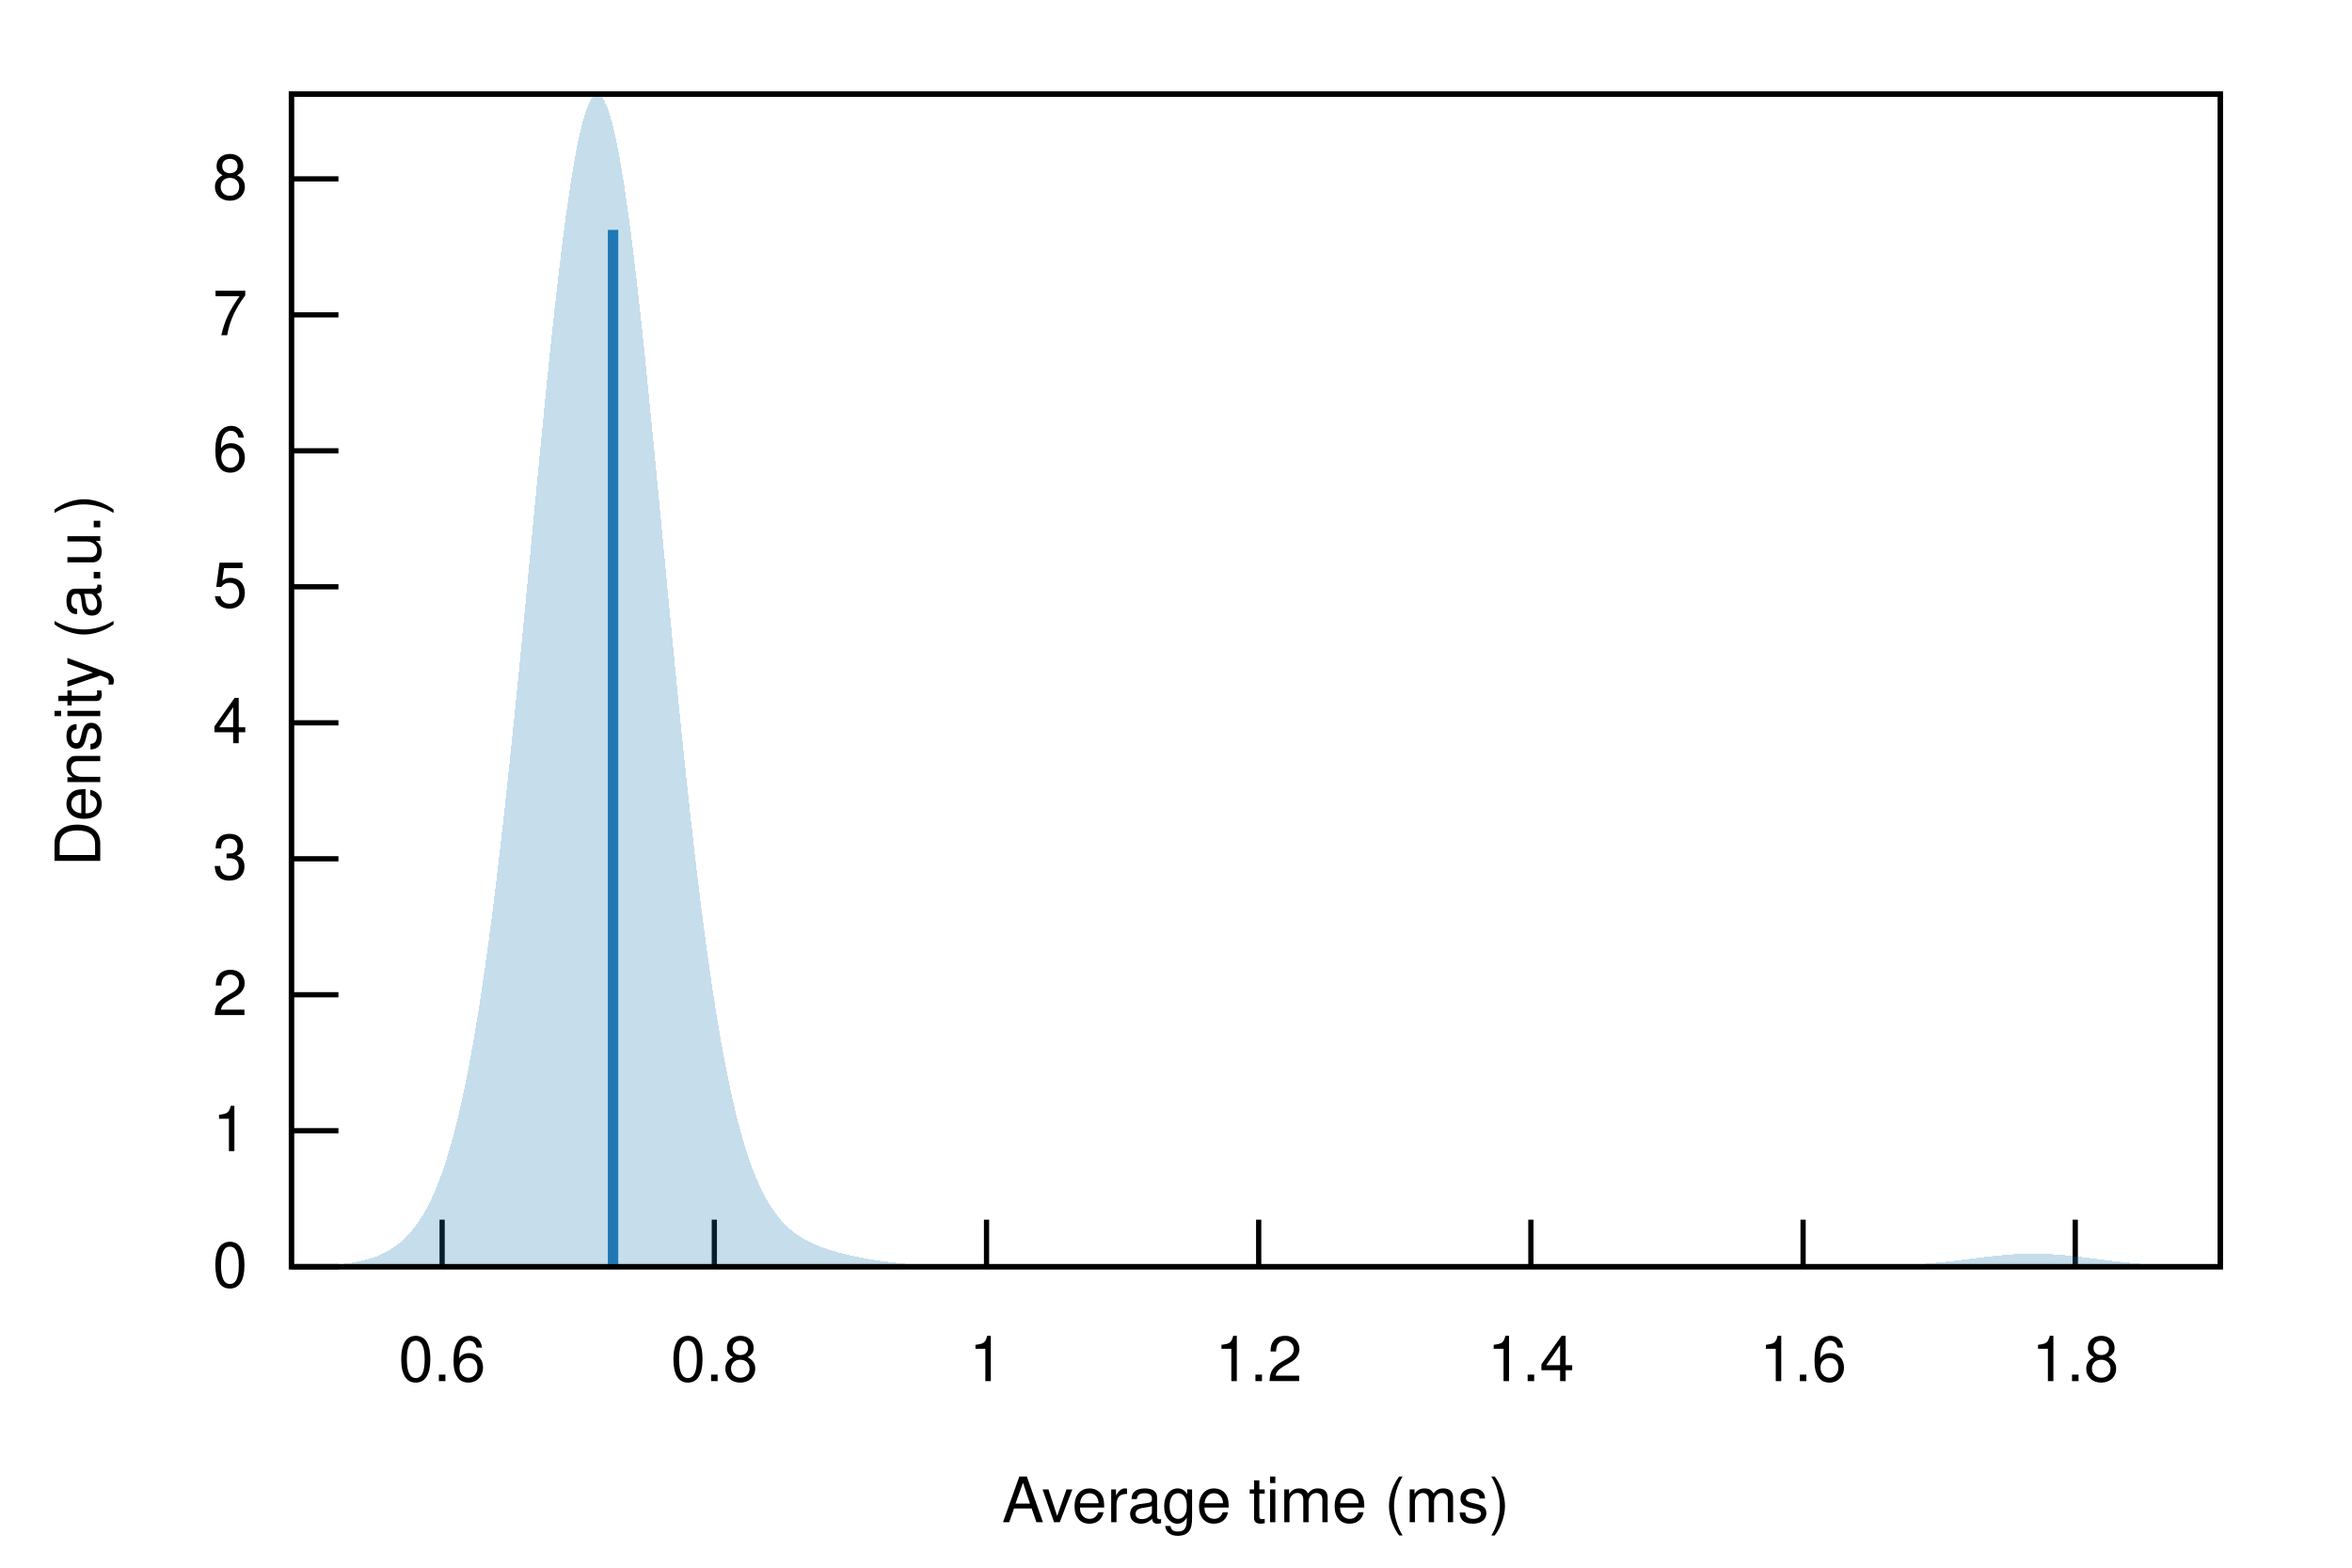
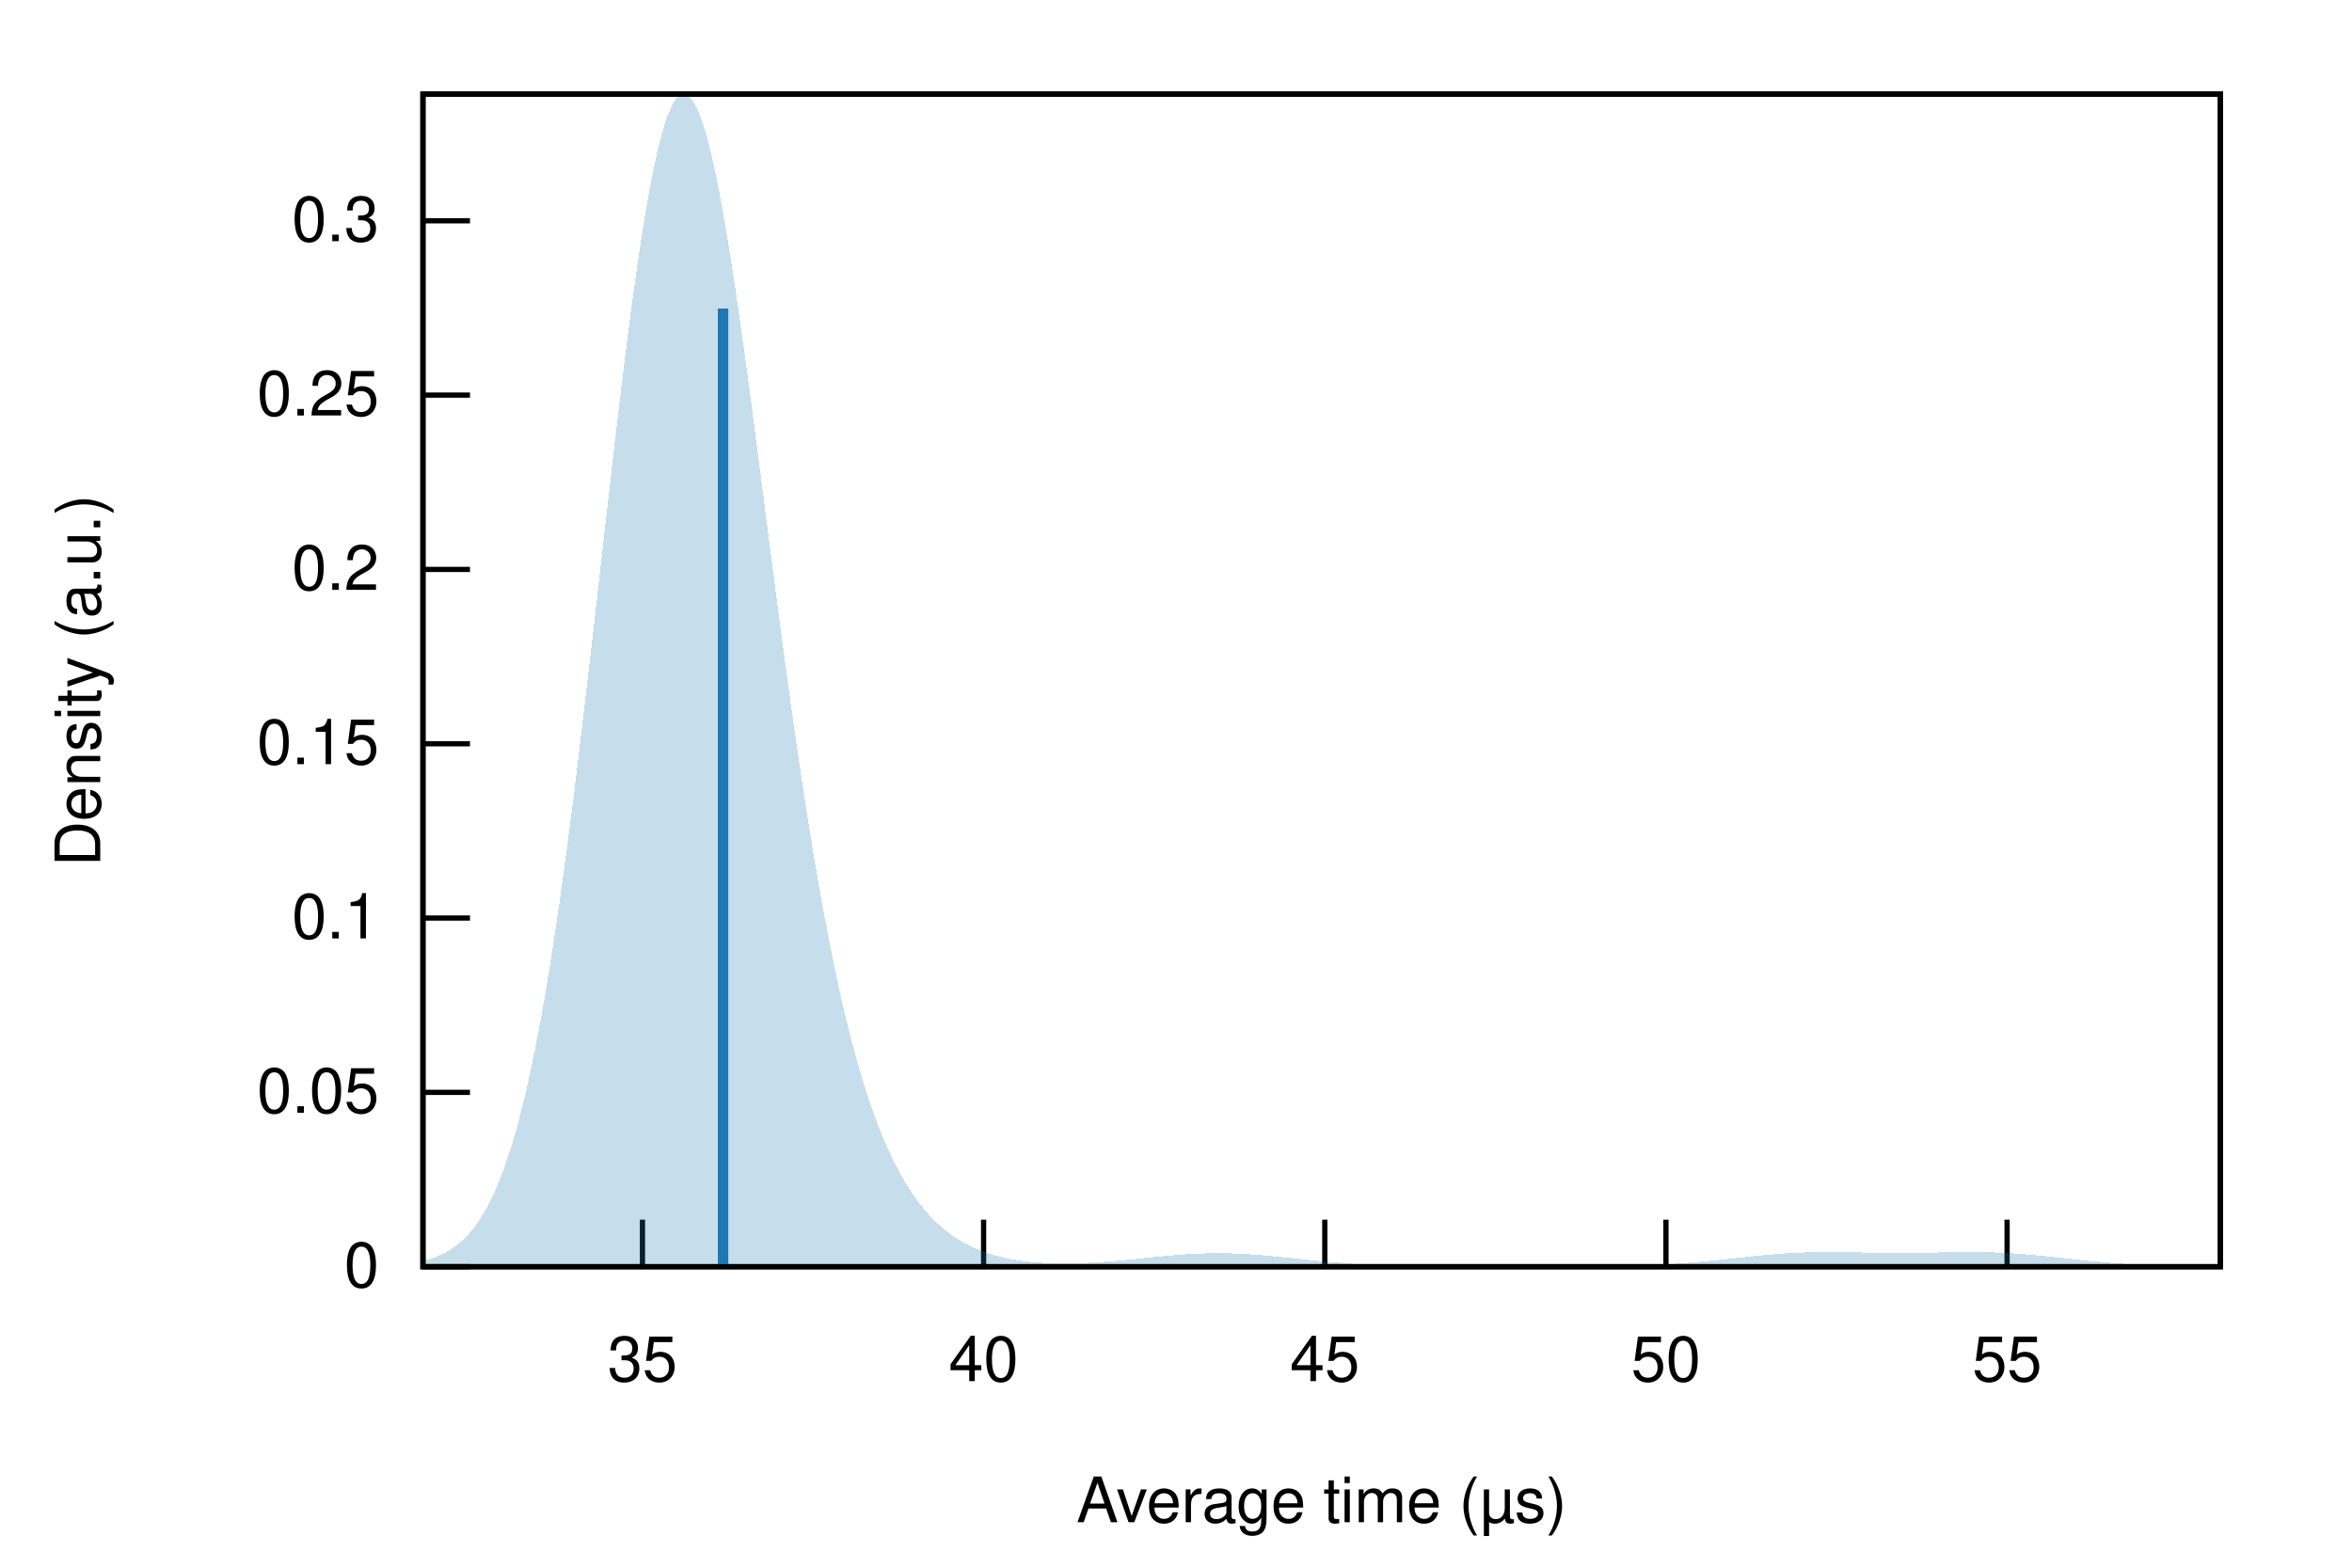
<svg xmlns="http://www.w3.org/2000/svg" xmlns:xlink="http://www.w3.org/1999/xlink" viewBox="0 0 450 300">
  <g id="gnuplot_canvas">
    <rect x="0" y="0" width="450" height="300" fill="none" />
    <defs>
      <circle id="gpDot" r="0.5" stroke-width="0.5" stroke="currentColor" />
      <path id="gpPt0" stroke-width="0.222" stroke="currentColor" d="M-1,0 h2 M0,-1 v2" />
      <path id="gpPt1" stroke-width="0.222" stroke="currentColor" d="M-1,-1 L1,1 M1,-1 L-1,1" />
      <path id="gpPt2" stroke-width="0.222" stroke="currentColor" d="M-1,0 L1,0 M0,-1 L0,1 M-1,-1 L1,1 M-1,1 L1,-1" />
      <rect id="gpPt3" stroke-width="0.222" stroke="currentColor" x="-1" y="-1" width="2" height="2" />
      <rect id="gpPt4" stroke-width="0.222" stroke="currentColor" fill="currentColor" x="-1" y="-1" width="2" height="2" />
      <circle id="gpPt5" stroke-width="0.222" stroke="currentColor" cx="0" cy="0" r="1" />
      <use xlink:href="#gpPt5" id="gpPt6" fill="currentColor" stroke="none" />
      <path id="gpPt7" stroke-width="0.222" stroke="currentColor" d="M0,-1.33 L-1.33,0.67 L1.33,0.67 z" />
      <use xlink:href="#gpPt7" id="gpPt8" fill="currentColor" stroke="none" />
      <use xlink:href="#gpPt7" id="gpPt9" stroke="currentColor" transform="rotate(180)" />
      <use xlink:href="#gpPt9" id="gpPt10" fill="currentColor" stroke="none" />
      <use xlink:href="#gpPt3" id="gpPt11" stroke="currentColor" transform="rotate(45)" />
      <use xlink:href="#gpPt11" id="gpPt12" fill="currentColor" stroke="none" />
      <path id="gpPt13" stroke-width="0.222" stroke="currentColor" d="M0,1.330 L1.265,0.411 L0.782,-1.067 L-0.782,-1.076 L-1.265,0.411 z" />
      <use xlink:href="#gpPt13" id="gpPt14" fill="currentColor" stroke="none" />
      <filter id="textbox" filterUnits="objectBoundingBox" x="0" y="0" height="1" width="1">
        <feFlood flood-color="white" flood-opacity="1" result="bgnd" />
        <feComposite in="SourceGraphic" in2="bgnd" operator="atop" />
      </filter>
      <filter id="greybox" filterUnits="objectBoundingBox" x="0" y="0" height="1" width="1">
        <feFlood flood-color="lightgrey" flood-opacity="1" result="grey" />
        <feComposite in="SourceGraphic" in2="grey" operator="atop" />
      </filter>
    </defs>
    <g fill="none" color="white" stroke="currentColor" stroke-width="1.00" stroke-linecap="butt" stroke-linejoin="miter">
</g>
    <g fill="none" color="black" stroke="currentColor" stroke-width="1.00" stroke-linecap="butt" stroke-linejoin="miter">
-       <path stroke="black" d="M55.75,242.40 L64.75,242.40  " />
-       <g transform="translate(47.36,246.30)" stroke="none" fill="black" font-family="Helvetica" font-size="12.00" text-anchor="end">
+       <path stroke="black" d="M80.92,242.40 L89.92,242.40  " />
+       <g transform="translate(72.53,246.30)" stroke="none" fill="black" font-family="Helvetica" font-size="12.00" text-anchor="end">
        <text>
          <tspan font-family="Helvetica"> 0</tspan>
        </text>
      </g>
    </g>
    <g fill="none" color="black" stroke="currentColor" stroke-width="1.00" stroke-linecap="butt" stroke-linejoin="miter">
-       <path stroke="black" d="M55.75,216.38 L64.75,216.38  " />
-       <g transform="translate(47.36,220.28)" stroke="none" fill="black" font-family="Helvetica" font-size="12.00" text-anchor="end">
+       <path stroke="black" d="M80.92,209.04 L89.92,209.04  " />
+       <g transform="translate(72.53,212.94)" stroke="none" fill="black" font-family="Helvetica" font-size="12.00" text-anchor="end">
        <text>
-           <tspan font-family="Helvetica"> 1</tspan>
+           <tspan font-family="Helvetica"> 0.05</tspan>
        </text>
      </g>
    </g>
    <g fill="none" color="black" stroke="currentColor" stroke-width="1.00" stroke-linecap="butt" stroke-linejoin="miter">
-       <path stroke="black" d="M55.75,190.36 L64.75,190.36  " />
-       <g transform="translate(47.36,194.26)" stroke="none" fill="black" font-family="Helvetica" font-size="12.00" text-anchor="end">
+       <path stroke="black" d="M80.92,175.68 L89.92,175.68  " />
+       <g transform="translate(72.53,179.58)" stroke="none" fill="black" font-family="Helvetica" font-size="12.00" text-anchor="end">
        <text>
-           <tspan font-family="Helvetica"> 2</tspan>
+           <tspan font-family="Helvetica"> 0.1</tspan>
        </text>
      </g>
    </g>
    <g fill="none" color="black" stroke="currentColor" stroke-width="1.00" stroke-linecap="butt" stroke-linejoin="miter">
-       <path stroke="black" d="M55.75,164.34 L64.75,164.34  " />
-       <g transform="translate(47.36,168.24)" stroke="none" fill="black" font-family="Helvetica" font-size="12.00" text-anchor="end">
+       <path stroke="black" d="M80.92,142.33 L89.92,142.33  " />
+       <g transform="translate(72.53,146.23)" stroke="none" fill="black" font-family="Helvetica" font-size="12.00" text-anchor="end">
        <text>
-           <tspan font-family="Helvetica"> 3</tspan>
+           <tspan font-family="Helvetica"> 0.15</tspan>
        </text>
      </g>
    </g>
    <g fill="none" color="black" stroke="currentColor" stroke-width="1.00" stroke-linecap="butt" stroke-linejoin="miter">
-       <path stroke="black" d="M55.75,138.32 L64.75,138.32  " />
-       <g transform="translate(47.36,142.22)" stroke="none" fill="black" font-family="Helvetica" font-size="12.00" text-anchor="end">
+       <path stroke="black" d="M80.92,108.97 L89.92,108.97  " />
+       <g transform="translate(72.53,112.87)" stroke="none" fill="black" font-family="Helvetica" font-size="12.00" text-anchor="end">
        <text>
-           <tspan font-family="Helvetica"> 4</tspan>
+           <tspan font-family="Helvetica"> 0.2</tspan>
        </text>
      </g>
    </g>
    <g fill="none" color="black" stroke="currentColor" stroke-width="1.00" stroke-linecap="butt" stroke-linejoin="miter">
-       <path stroke="black" d="M55.75,112.29 L64.75,112.29  " />
-       <g transform="translate(47.36,116.19)" stroke="none" fill="black" font-family="Helvetica" font-size="12.00" text-anchor="end">
+       <path stroke="black" d="M80.92,75.61 L89.92,75.61  " />
+       <g transform="translate(72.53,79.51)" stroke="none" fill="black" font-family="Helvetica" font-size="12.00" text-anchor="end">
        <text>
-           <tspan font-family="Helvetica"> 5</tspan>
+           <tspan font-family="Helvetica"> 0.25</tspan>
        </text>
      </g>
    </g>
    <g fill="none" color="black" stroke="currentColor" stroke-width="1.00" stroke-linecap="butt" stroke-linejoin="miter">
-       <path stroke="black" d="M55.75,86.27 L64.75,86.27  " />
-       <g transform="translate(47.36,90.17)" stroke="none" fill="black" font-family="Helvetica" font-size="12.00" text-anchor="end">
+       <path stroke="black" d="M80.92,42.25 L89.92,42.25  " />
+       <g transform="translate(72.53,46.15)" stroke="none" fill="black" font-family="Helvetica" font-size="12.00" text-anchor="end">
        <text>
-           <tspan font-family="Helvetica"> 6</tspan>
+           <tspan font-family="Helvetica"> 0.3</tspan>
        </text>
      </g>
    </g>
    <g fill="none" color="black" stroke="currentColor" stroke-width="1.00" stroke-linecap="butt" stroke-linejoin="miter">
-       <path stroke="black" d="M55.75,60.25 L64.75,60.25  " />
-       <g transform="translate(47.36,64.15)" stroke="none" fill="black" font-family="Helvetica" font-size="12.00" text-anchor="end">
+       <path stroke="black" d="M122.92,242.40 L122.92,233.40  " />
+       <g transform="translate(122.92,264.30)" stroke="none" fill="black" font-family="Helvetica" font-size="12.00" text-anchor="middle">
        <text>
-           <tspan font-family="Helvetica"> 7</tspan>
+           <tspan font-family="Helvetica"> 35</tspan>
        </text>
      </g>
    </g>
    <g fill="none" color="black" stroke="currentColor" stroke-width="1.00" stroke-linecap="butt" stroke-linejoin="miter">
-       <path stroke="black" d="M55.75,34.23 L64.75,34.23  " />
-       <g transform="translate(47.36,38.13)" stroke="none" fill="black" font-family="Helvetica" font-size="12.00" text-anchor="end">
+       <path stroke="black" d="M188.19,242.40 L188.19,233.40  " />
+       <g transform="translate(188.19,264.30)" stroke="none" fill="black" font-family="Helvetica" font-size="12.00" text-anchor="middle">
        <text>
-           <tspan font-family="Helvetica"> 8</tspan>
+           <tspan font-family="Helvetica"> 40</tspan>
        </text>
      </g>
    </g>
    <g fill="none" color="black" stroke="currentColor" stroke-width="1.00" stroke-linecap="butt" stroke-linejoin="miter">
-       <path stroke="black" d="M84.59,242.40 L84.59,233.40  " />
-       <g transform="translate(84.59,264.30)" stroke="none" fill="black" font-family="Helvetica" font-size="12.00" text-anchor="middle">
+       <path stroke="black" d="M253.47,242.40 L253.47,233.40  " />
+       <g transform="translate(253.47,264.30)" stroke="none" fill="black" font-family="Helvetica" font-size="12.00" text-anchor="middle">
        <text>
-           <tspan font-family="Helvetica"> 0.6</tspan>
+           <tspan font-family="Helvetica"> 45</tspan>
        </text>
      </g>
    </g>
    <g fill="none" color="black" stroke="currentColor" stroke-width="1.00" stroke-linecap="butt" stroke-linejoin="miter">
-       <path stroke="black" d="M136.67,242.40 L136.67,233.40  " />
-       <g transform="translate(136.67,264.30)" stroke="none" fill="black" font-family="Helvetica" font-size="12.00" text-anchor="middle">
+       <path stroke="black" d="M318.74,242.40 L318.74,233.40  " />
+       <g transform="translate(318.74,264.30)" stroke="none" fill="black" font-family="Helvetica" font-size="12.00" text-anchor="middle">
        <text>
-           <tspan font-family="Helvetica"> 0.8</tspan>
+           <tspan font-family="Helvetica"> 50</tspan>
        </text>
      </g>
    </g>
    <g fill="none" color="black" stroke="currentColor" stroke-width="1.00" stroke-linecap="butt" stroke-linejoin="miter">
-       <path stroke="black" d="M188.75,242.40 L188.75,233.40  " />
-       <g transform="translate(188.75,264.30)" stroke="none" fill="black" font-family="Helvetica" font-size="12.00" text-anchor="middle">
+       <path stroke="black" d="M384.01,242.40 L384.01,233.40  " />
+       <g transform="translate(384.01,264.30)" stroke="none" fill="black" font-family="Helvetica" font-size="12.00" text-anchor="middle">
        <text>
-           <tspan font-family="Helvetica"> 1</tspan>
-         </text>
-       </g>
-     </g>
-     <g fill="none" color="black" stroke="currentColor" stroke-width="1.00" stroke-linecap="butt" stroke-linejoin="miter">
-       <path stroke="black" d="M240.82,242.40 L240.82,233.40  " />
-       <g transform="translate(240.82,264.30)" stroke="none" fill="black" font-family="Helvetica" font-size="12.00" text-anchor="middle">
-         <text>
-           <tspan font-family="Helvetica"> 1.2</tspan>
-         </text>
-       </g>
-     </g>
-     <g fill="none" color="black" stroke="currentColor" stroke-width="1.00" stroke-linecap="butt" stroke-linejoin="miter">
-       <path stroke="black" d="M292.90,242.40 L292.90,233.40  " />
-       <g transform="translate(292.90,264.30)" stroke="none" fill="black" font-family="Helvetica" font-size="12.00" text-anchor="middle">
-         <text>
-           <tspan font-family="Helvetica"> 1.4</tspan>
-         </text>
-       </g>
-     </g>
-     <g fill="none" color="black" stroke="currentColor" stroke-width="1.00" stroke-linecap="butt" stroke-linejoin="miter">
-       <path stroke="black" d="M344.98,242.40 L344.98,233.40  " />
-       <g transform="translate(344.98,264.30)" stroke="none" fill="black" font-family="Helvetica" font-size="12.00" text-anchor="middle">
-         <text>
-           <tspan font-family="Helvetica"> 1.6</tspan>
-         </text>
-       </g>
-     </g>
-     <g fill="none" color="black" stroke="currentColor" stroke-width="1.00" stroke-linecap="butt" stroke-linejoin="miter">
-       <path stroke="black" d="M397.05,242.40 L397.05,233.40  " />
-       <g transform="translate(397.05,264.30)" stroke="none" fill="black" font-family="Helvetica" font-size="12.00" text-anchor="middle">
-         <text>
-           <tspan font-family="Helvetica"> 1.8</tspan>
+           <tspan font-family="Helvetica"> 55</tspan>
        </text>
      </g>
    </g>
    <g fill="none" color="black" stroke="currentColor" stroke-width="1.00" stroke-linecap="butt" stroke-linejoin="miter">
</g>
    <g fill="none" color="black" stroke="currentColor" stroke-width="1.00" stroke-linecap="butt" stroke-linejoin="miter">
-       <path stroke="black" d="M55.75,18.01 L55.75,242.40 L424.82,242.40 L424.82,18.01 L55.75,18.01 Z  " />
+       <path stroke="black" d="M80.92,18.01 L80.92,242.40 L424.82,242.40 L424.82,18.01 L80.92,18.01 Z  " />
    </g>
    <g fill="none" color="black" stroke="currentColor" stroke-width="1.00" stroke-linecap="butt" stroke-linejoin="miter">
</g>
    <g id="gnuplot_plot_1">
      <g fill="none" color="black" stroke="currentColor" stroke-width="1.00" stroke-linecap="butt" stroke-linejoin="miter">
        <g stroke="none" shape-rendering="crispEdges">
-           <polygon fill="rgb( 31, 120, 180)" fill-opacity="0.25" points="55.75,242.35 56.49,242.34 57.23,242.33 57.97,242.31 58.71,242.30 59.45,242.28 60.19,242.25 60.93,242.22 61.67,242.19 62.41,242.15 63.15,242.10 63.89,242.04 64.63,241.98 65.37,241.90 66.10,241.81 66.84,241.71 67.58,241.60 68.32,241.46 69.06,241.31 69.80,241.13 70.54,240.92 71.28,240.69 72.02,240.42 72.76,240.12 73.50,239.77 74.24,239.38 74.98,238.93 75.72,238.42 76.46,237.85 77.20,237.20 77.94,236.47 78.68,235.64 79.42,234.71 80.16,233.67 80.90,232.50 81.64,231.20 82.38,229.74 83.12,228.12 83.86,226.32 84.60,224.33 85.33,222.12 86.07,219.70 86.81,217.04 87.55,214.12 88.29,210.93 89.03,207.47 89.77,203.71 90.51,199.65 91.25,195.28 91.99,190.59 92.73,185.58 93.47,180.25 94.21,174.60 94.95,168.64 95.69,162.38 96.43,155.83 97.17,149.02 97.91,141.97 98.65,134.70 99.39,127.25 100.13,119.66 100.87,111.98 101.61,104.24 102.35,96.50 103.09,88.82 103.83,81.24 104.56,73.83 105.30,66.65 106.04,59.75 106.78,53.21 107.52,47.06 108.26,41.38 109.00,36.22 109.74,31.62 110.48,27.63 111.22,24.29 111.96,21.63 112.70,19.69 113.44,18.48 114.18,18.01 114.92,18.29 115.66,19.32 116.40,21.08 117.14,23.57 117.88,26.74 118.62,30.58 119.36,35.04 120.10,40.08 120.84,45.65 121.58,51.70 122.32,58.17 123.06,65.01 123.79,72.15 124.53,79.54 125.27,87.11 126.01,94.80 126.75,102.56 127.49,110.33 128.23,118.06 128.97,125.70 129.71,133.21 130.45,140.54 131.19,147.66 131.93,154.54 132.67,161.16 133.41,167.48 134.15,173.50 134.89,179.20 135.63,184.57 136.37,189.61 137.11,194.32 137.85,198.71 138.59,202.77 139.33,206.51 140.07,209.95 140.81,213.10 141.55,215.97 142.29,218.58 143.03,220.95 143.76,223.08 144.50,225.00 145.24,226.72 145.98,228.26 146.72,229.63 147.46,230.86 148.20,231.95 148.94,232.92 149.68,233.78 150.42,234.54 151.16,235.22 151.90,235.82 152.64,236.36 153.38,236.84 154.12,237.27 154.86,237.66 155.60,238.01 156.34,238.33 157.08,238.62 157.82,238.89 158.56,239.13 159.30,239.36 160.04,239.57 160.78,239.77 161.52,239.96 162.26,240.14 162.99,240.30 163.73,240.46 164.47,240.61 165.21,240.75 165.95,240.88 166.69,241.01 167.43,241.13 168.17,241.24 168.91,241.34 169.65,241.44 170.39,241.53 171.13,241.62 171.87,241.70 172.61,241.77 173.35,241.84 174.09,241.90 174.83,241.96 175.57,242.01 176.31,242.05 177.05,242.10 177.79,242.13 178.53,242.17 179.27,242.20 180.01,242.23 180.75,242.25 181.49,242.27 182.22,242.29 182.96,242.31 183.70,242.32 184.44,242.33 185.18,242.34 185.92,242.35 186.66,242.36 187.40,242.37 188.14,242.37 188.88,242.38 189.62,242.38 190.36,242.38 191.10,242.39 191.84,242.39 192.58,242.39 193.32,242.39 194.06,242.39 194.80,242.40 195.54,242.40 196.28,242.40 197.02,242.40 197.76,242.40 198.50,242.40 199.24,242.40 199.98,242.40 200.72,242.40 201.45,242.40 202.19,242.40 202.93,242.40 203.67,242.40 204.41,242.40 205.15,242.40 205.89,242.40 206.63,242.40 207.37,242.40 208.11,242.40 208.85,242.40 209.59,242.40 210.33,242.40 211.07,242.40 211.81,242.40 212.55,242.40 213.29,242.40 214.03,242.40 214.77,242.40 215.51,242.40 216.25,242.40 216.99,242.40 217.73,242.40 218.47,242.40 219.21,242.40 219.95,242.40 220.69,242.40 221.42,242.40 222.16,242.40 222.90,242.40 223.64,242.40 224.38,242.40 225.12,242.40 225.86,242.40 226.60,242.40 227.34,242.40 228.08,242.40 228.82,242.40 229.56,242.40 230.30,242.40 231.04,242.40 231.78,242.40 232.52,242.40 233.26,242.40 234.00,242.40 234.74,242.40 235.48,242.40 236.22,242.40 236.96,242.40 237.70,242.40 238.44,242.40 239.18,242.40 239.92,242.40 240.65,242.40 241.39,242.40 242.13,242.40 242.87,242.40 243.61,242.40 244.35,242.40 245.09,242.40 245.83,242.40 246.57,242.40 247.31,242.40 248.05,242.40 248.79,242.40 249.53,242.40 250.27,242.40 251.01,242.40 251.75,242.40 252.49,242.40 253.23,242.40 253.97,242.40 254.71,242.40 255.45,242.40 256.19,242.40 256.93,242.40 257.67,242.40 258.41,242.40 259.15,242.40 259.88,242.40 260.62,242.40 261.36,242.40 262.10,242.40 262.84,242.40 263.58,242.40 264.32,242.40 265.06,242.40 265.80,242.40 266.54,242.40 267.28,242.40 268.02,242.40 268.76,242.40 269.50,242.40 270.24,242.40 270.98,242.40 271.72,242.40 272.46,242.40 273.20,242.40 273.94,242.40 274.68,242.40 275.42,242.40 276.16,242.40 276.90,242.40 277.64,242.40 278.38,242.40 279.12,242.40 279.85,242.40 280.59,242.40 281.33,242.40 282.07,242.40 282.81,242.40 283.55,242.40 284.29,242.40 285.03,242.40 285.77,242.40 286.51,242.40 287.25,242.40 287.99,242.40 288.73,242.40 289.47,242.40 290.21,242.40 290.95,242.40 291.69,242.40 292.43,242.40 293.17,242.40 293.91,242.40 294.65,242.40 295.39,242.40 296.13,242.40 296.87,242.40 297.61,242.40 298.35,242.40 299.08,242.40 299.82,242.40 300.56,242.40 301.30,242.40 302.04,242.40 302.78,242.40 303.52,242.40 304.26,242.40 305.00,242.40 305.74,242.40 306.48,242.40 307.22,242.40 307.96,242.40 308.70,242.40 309.44,242.40 310.18,242.40 310.92,242.40 311.66,242.40 312.40,242.40 313.14,242.40 313.88,242.40 314.62,242.40 315.36,242.40 316.10,242.40 316.84,242.40 317.58,242.40 318.31,242.40 319.05,242.40 319.79,242.40 320.53,242.40 321.27,242.40 322.01,242.40 322.75,242.40 323.49,242.40 324.23,242.40 324.97,242.40 325.71,242.40 326.45,242.40 327.19,242.40 327.93,242.40 328.67,242.40 329.41,242.40 330.15,242.40 330.89,242.40 331.63,242.40 332.37,242.40 333.11,242.40 333.85,242.40 334.59,242.40 335.33,242.40 336.07,242.40 336.81,242.40 337.54,242.40 338.28,242.40 339.02,242.40 339.76,242.40 340.50,242.40 341.24,242.40 341.98,242.40 342.72,242.40 343.46,242.40 344.20,242.40 344.94,242.40 345.68,242.40 346.42,242.40 347.16,242.39 347.90,242.39 348.64,242.39 349.38,242.39 350.12,242.39 350.86,242.39 351.60,242.38 352.34,242.38 353.08,242.37 353.82,242.37 354.56,242.36 355.30,242.35 356.04,242.35 356.78,242.34 357.51,242.32 358.25,242.31 358.99,242.30 359.73,242.28 360.47,242.26 361.21,242.24 361.95,242.21 362.69,242.18 363.43,242.15 364.17,242.12 364.91,242.08 365.65,242.03 366.39,241.99 367.13,241.94 367.87,241.88 368.61,241.82 369.35,241.76 370.09,241.69 370.83,241.62 371.57,241.55 372.31,241.47 373.05,241.38 373.79,241.30 374.53,241.21 375.27,241.12 376.01,241.03 376.74,240.93 377.48,240.84 378.22,240.75 378.96,240.65 379.70,240.56 380.44,240.48 381.18,240.39 381.92,240.31 382.66,240.24 383.40,240.17 384.14,240.11 384.88,240.05 385.62,240.01 386.36,239.97 387.10,239.94 387.84,239.92 388.58,239.91 389.32,239.91 390.06,239.92 390.80,239.94 391.54,239.96 392.28,240.00 393.02,240.04 393.76,240.10 394.50,240.16 395.24,240.22 395.97,240.30 396.71,240.38 397.45,240.46 398.19,240.55 398.93,240.63 399.67,240.73 400.41,240.82 401.15,240.91 401.89,241.01 402.63,241.10 403.37,241.19 404.11,241.28 404.85,241.37 405.59,241.45 406.33,241.53 407.07,241.61 407.81,241.68 408.55,241.75 409.29,241.81 410.03,241.87 410.77,241.93 411.51,241.98 412.25,242.03 412.99,242.07 413.73,242.11 414.47,242.14 415.20,242.18 415.94,242.20 416.68,242.23 417.42,242.25 418.16,242.27 418.90,242.29 419.64,242.31 420.38,242.32 421.12,242.33 421.86,242.34 422.60,242.35 423.34,242.36 424.08,242.37 424.82,242.37 424.82,242.40 424.08,242.40 423.34,242.40 422.60,242.40 421.86,242.40 421.12,242.40 420.38,242.40 419.64,242.40 418.90,242.40 418.16,242.40 417.42,242.40 416.68,242.40 415.94,242.40 415.20,242.40 414.47,242.40 413.73,242.40 412.99,242.40 412.25,242.40 411.51,242.40 410.77,242.40 410.03,242.40 409.29,242.40 408.55,242.40 407.81,242.40 407.07,242.40 406.33,242.40 405.59,242.40 404.85,242.40 404.11,242.40 403.37,242.40 402.63,242.40 401.89,242.40 401.15,242.40 400.41,242.40 399.67,242.40 398.93,242.40 398.19,242.40 397.45,242.40 396.71,242.40 395.97,242.40 395.24,242.40 394.50,242.40 393.76,242.40 393.02,242.40 392.28,242.40 391.54,242.40 390.80,242.40 390.06,242.40 389.32,242.40 388.58,242.40 387.84,242.40 387.10,242.40 386.36,242.40 385.62,242.40 384.88,242.40 384.14,242.40 383.40,242.40 382.66,242.40 381.92,242.40 381.18,242.40 380.44,242.40 379.70,242.40 378.96,242.40 378.22,242.40 377.48,242.40 376.74,242.40 376.01,242.40 375.27,242.40 374.53,242.40 373.79,242.40 373.05,242.40 372.31,242.40 371.57,242.40 370.83,242.40 370.09,242.40 369.35,242.40 368.61,242.40 367.87,242.40 367.13,242.40 366.39,242.40 365.65,242.40 364.91,242.40 364.17,242.40 363.43,242.40 362.69,242.40 361.95,242.40 361.21,242.40 360.47,242.40 359.73,242.40 358.99,242.40 358.25,242.40 357.51,242.40 356.78,242.40 356.04,242.40 355.30,242.40 354.56,242.40 353.82,242.40 353.08,242.40 352.34,242.40 351.60,242.40 350.86,242.40 350.12,242.40 349.38,242.40 348.64,242.40 347.90,242.40 347.16,242.40 346.42,242.40 345.68,242.40 344.94,242.40 344.20,242.40 343.46,242.40 342.72,242.40 341.98,242.40 341.24,242.40 340.50,242.40 339.76,242.40 339.02,242.40 338.28,242.40 337.54,242.40 336.81,242.40 336.07,242.40 335.33,242.40 334.59,242.40 333.85,242.40 333.11,242.40 332.37,242.40 331.63,242.40 330.89,242.40 330.15,242.40 329.41,242.40 328.67,242.40 327.93,242.40 327.19,242.40 326.45,242.40 325.71,242.40 324.97,242.40 324.23,242.40 323.49,242.40 322.75,242.40 322.01,242.40 321.27,242.40 320.53,242.40 319.79,242.40 319.05,242.40 318.31,242.40 317.58,242.40 316.84,242.40 316.10,242.40 315.36,242.40 314.62,242.40 313.88,242.40 313.14,242.40 312.40,242.40 311.66,242.40 310.92,242.40 310.18,242.40 309.44,242.40 308.70,242.40 307.96,242.40 307.22,242.40 306.48,242.40 305.74,242.40 305.00,242.40 304.26,242.40 303.52,242.40 302.78,242.40 302.04,242.40 301.30,242.40 300.56,242.40 299.82,242.40 299.08,242.40 298.35,242.40 297.61,242.40 296.87,242.40 296.13,242.40 295.39,242.40 294.65,242.40 293.91,242.40 293.17,242.40 292.43,242.40 291.69,242.40 290.95,242.40 290.21,242.40 289.47,242.40 288.73,242.40 287.99,242.40 287.25,242.40 286.51,242.40 285.77,242.40 285.03,242.40 284.29,242.40 283.55,242.40 282.81,242.40 282.07,242.40 281.33,242.40 280.59,242.40 279.85,242.40 279.12,242.40 278.38,242.40 277.64,242.40 276.90,242.40 276.16,242.40 275.42,242.40 274.68,242.40 273.94,242.40 273.20,242.40 272.46,242.40 271.72,242.40 270.98,242.40 270.24,242.40 269.50,242.40 268.76,242.40 268.02,242.40 267.28,242.40 266.54,242.40 265.80,242.40 265.06,242.40 264.32,242.40 263.58,242.40 262.84,242.40 262.10,242.40 261.36,242.40 260.62,242.40 259.88,242.40 259.15,242.40 258.41,242.40 257.67,242.40 256.93,242.40 256.19,242.40 255.45,242.40 254.71,242.40 253.97,242.40 253.23,242.40 252.49,242.40 251.75,242.40 251.01,242.40 250.27,242.40 249.53,242.40 248.79,242.40 248.05,242.40 247.31,242.40 246.57,242.40 245.83,242.40 245.09,242.40 244.35,242.40 243.61,242.40 242.87,242.40 242.13,242.40 241.39,242.40 240.65,242.40 239.92,242.40 239.18,242.40 238.44,242.40 237.70,242.40 236.96,242.40 236.22,242.40 235.48,242.40 234.74,242.40 234.00,242.40 233.26,242.40 232.52,242.40 231.78,242.40 231.04,242.40 230.30,242.40 229.56,242.40 228.82,242.40 228.08,242.40 227.34,242.40 226.60,242.40 225.86,242.40 225.12,242.40 224.38,242.40 223.64,242.40 222.90,242.40 222.16,242.40 221.42,242.40 220.69,242.40 219.95,242.40 219.21,242.40 218.47,242.40 217.73,242.40 216.99,242.40 216.25,242.40 215.51,242.40 214.77,242.40 214.03,242.40 213.29,242.40 212.55,242.40 211.81,242.40 211.07,242.40 210.33,242.40 209.59,242.40 208.85,242.40 208.11,242.40 207.37,242.40 206.63,242.40 205.89,242.40 205.15,242.40 204.41,242.40 203.67,242.40 202.93,242.40 202.19,242.40 201.45,242.40 200.72,242.40 199.98,242.40 199.24,242.40 198.50,242.40 197.76,242.40 197.02,242.40 196.28,242.40 195.54,242.40 194.80,242.40 194.06,242.40 193.32,242.40 192.58,242.40 191.84,242.40 191.10,242.40 190.36,242.40 189.62,242.40 188.88,242.40 188.14,242.40 187.40,242.40 186.66,242.40 185.92,242.40 185.18,242.40 184.44,242.40 183.70,242.40 182.96,242.40 182.22,242.40 181.49,242.40 180.75,242.40 180.01,242.40 179.27,242.40 178.53,242.40 177.79,242.40 177.05,242.40 176.31,242.40 175.57,242.40 174.83,242.40 174.09,242.40 173.35,242.40 172.61,242.40 171.87,242.40 171.13,242.40 170.39,242.40 169.65,242.40 168.91,242.40 168.17,242.40 167.43,242.40 166.69,242.40 165.95,242.40 165.21,242.40 164.47,242.40 163.73,242.40 162.99,242.40 162.26,242.40 161.52,242.40 160.78,242.40 160.04,242.40 159.30,242.40 158.56,242.40 157.82,242.40 157.08,242.40 156.34,242.40 155.60,242.40 154.86,242.40 154.12,242.40 153.38,242.40 152.64,242.40 151.90,242.40 151.16,242.40 150.42,242.40 149.68,242.40 148.94,242.40 148.20,242.40 147.46,242.40 146.72,242.40 145.98,242.40 145.24,242.40 144.50,242.40 143.76,242.40 143.03,242.40 142.29,242.40 141.55,242.40 140.81,242.40 140.07,242.40 139.33,242.40 138.59,242.40 137.85,242.40 137.11,242.40 136.37,242.40 135.63,242.40 134.89,242.40 134.15,242.40 133.41,242.40 132.67,242.40 131.93,242.40 131.19,242.40 130.45,242.40 129.71,242.40 128.97,242.40 128.23,242.40 127.49,242.40 126.75,242.40 126.01,242.40 125.27,242.40 124.53,242.40 123.79,242.40 123.06,242.40 122.32,242.40 121.58,242.40 120.84,242.40 120.10,242.40 119.36,242.40 118.62,242.40 117.88,242.40 117.14,242.40 116.40,242.40 115.66,242.40 114.92,242.40 114.18,242.40 113.44,242.40 112.70,242.40 111.96,242.40 111.22,242.40 110.48,242.40 109.74,242.40 109.00,242.40 108.26,242.40 107.52,242.40 106.78,242.40 106.04,242.40 105.30,242.40 104.56,242.40 103.83,242.40 103.09,242.40 102.35,242.40 101.61,242.40 100.87,242.40 100.13,242.40 99.39,242.40 98.65,242.40 97.91,242.40 97.17,242.40 96.43,242.40 95.69,242.40 94.95,242.40 94.21,242.40 93.47,242.40 92.73,242.40 91.99,242.40 91.25,242.40 90.51,242.40 89.77,242.40 89.03,242.40 88.29,242.40 87.55,242.40 86.81,242.40 86.07,242.40 85.33,242.40 84.60,242.40 83.86,242.40 83.12,242.40 82.38,242.40 81.64,242.40 80.90,242.40 80.16,242.40 79.42,242.40 78.68,242.40 77.94,242.40 77.20,242.40 76.46,242.40 75.72,242.40 74.98,242.40 74.24,242.40 73.50,242.40 72.76,242.40 72.02,242.40 71.28,242.40 70.54,242.40 69.80,242.40 69.06,242.40 68.32,242.40 67.58,242.40 66.84,242.40 66.10,242.40 65.37,242.40 64.63,242.40 63.89,242.40 63.15,242.40 62.41,242.40 61.67,242.40 60.93,242.40 60.19,242.40 59.45,242.40 58.71,242.40 57.97,242.40 57.23,242.40 56.49,242.40 55.75,242.40 " />
+           <polygon fill="rgb( 31, 120, 180)" fill-opacity="0.25" points="80.92,241.29 81.61,241.11 82.30,240.90 82.99,240.67 83.68,240.41 84.37,240.11 85.06,239.77 85.74,239.39 86.43,238.96 87.12,238.48 87.81,237.94 88.50,237.33 89.19,236.66 89.88,235.91 90.57,235.07 91.26,234.15 91.95,233.13 92.64,232.01 93.33,230.78 94.01,229.43 94.70,227.95 95.39,226.34 96.08,224.58 96.77,222.68 97.46,220.62 98.15,218.39 98.84,215.99 99.53,213.42 100.22,210.66 100.91,207.71 101.60,204.57 102.28,201.23 102.97,197.69 103.66,193.95 104.35,190.00 105.04,185.85 105.73,181.50 106.42,176.95 107.11,172.21 107.80,167.29 108.49,162.18 109.18,156.91 109.87,151.48 110.55,145.91 111.24,140.20 111.93,134.39 112.62,128.47 113.31,122.49 114.00,116.44 114.69,110.37 115.38,104.28 116.07,98.21 116.76,92.18 117.45,86.21 118.14,80.34 118.82,74.59 119.51,68.98 120.20,63.55 120.89,58.31 121.58,53.30 122.27,48.54 122.96,44.05 123.65,39.86 124.34,35.99 125.03,32.46 125.72,29.28 126.41,26.47 127.09,24.05 127.78,22.02 128.47,20.40 129.16,19.18 129.85,18.39 130.54,18.01 131.23,18.05 131.92,18.50 132.61,19.36 133.30,20.61 133.99,22.26 134.68,24.28 135.37,26.67 136.05,29.40 136.74,32.46 137.43,35.82 138.12,39.48 138.81,43.40 139.50,47.57 140.19,51.96 140.88,56.55 141.57,61.31 142.26,66.22 142.95,71.27 143.64,76.41 144.32,81.64 145.01,86.93 145.70,92.25 146.39,97.60 147.08,102.94 147.77,108.27 148.46,113.56 149.15,118.79 149.84,123.96 150.53,129.05 151.22,134.05 151.91,138.95 152.59,143.74 153.28,148.41 153.97,152.95 154.66,157.35 155.35,161.62 156.04,165.76 156.73,169.74 157.42,173.59 158.11,177.28 158.80,180.83 159.49,184.24 160.18,187.50 160.86,190.62 161.55,193.60 162.24,196.45 162.93,199.16 163.62,201.74 164.31,204.19 165.00,206.52 165.69,208.73 166.38,210.83 167.07,212.81 167.76,214.69 168.45,216.47 169.13,218.15 169.82,219.73 170.51,221.23 171.20,222.64 171.89,223.96 172.58,225.21 173.27,226.39 173.96,227.50 174.65,228.54 175.34,229.51 176.03,230.43 176.72,231.29 177.40,232.09 178.09,232.85 178.78,233.55 179.47,234.21 180.16,234.83 180.85,235.40 181.54,235.94 182.23,236.44 182.92,236.91 183.61,237.34 184.30,237.75 184.99,238.12 185.68,238.47 186.36,238.79 187.05,239.09 187.74,239.37 188.43,239.62 189.12,239.86 189.81,240.07 190.50,240.27 191.19,240.46 191.88,240.62 192.57,240.77 193.26,240.91 193.95,241.04 194.63,241.15 195.32,241.25 196.01,241.34 196.70,241.42 197.39,241.49 198.08,241.56 198.77,241.61 199.46,241.65 200.15,241.69 200.84,241.72 201.53,241.74 202.22,241.76 202.90,241.77 203.59,241.77 204.28,241.77 204.97,241.76 205.66,241.75 206.35,241.73 207.04,241.71 207.73,241.68 208.42,241.64 209.11,241.61 209.80,241.57 210.49,241.52 211.17,241.47 211.86,241.42 212.55,241.36 213.24,241.31 213.93,241.24 214.62,241.18 215.31,241.12 216.00,241.05 216.69,240.98 217.38,240.91 218.07,240.84 218.76,240.77 219.44,240.70 220.13,240.62 220.82,240.55 221.51,240.49 222.20,240.42 222.89,240.35 223.58,240.29 224.27,240.23 224.96,240.17 225.65,240.11 226.34,240.06 227.03,240.01 227.71,239.97 228.40,239.93 229.09,239.90 229.78,239.87 230.47,239.85 231.16,239.83 231.85,239.82 232.54,239.81 233.23,239.81 233.92,239.81 234.61,239.82 235.30,239.84 235.99,239.86 236.67,239.89 237.36,239.92 238.05,239.95 238.74,239.99 239.43,240.04 240.12,240.09 240.81,240.14 241.50,240.20 242.19,240.26 242.88,240.32 243.57,240.39 244.26,240.46 244.94,240.53 245.63,240.60 246.32,240.67 247.01,240.74 247.70,240.82 248.39,240.89 249.08,240.96 249.77,241.04 250.46,241.11 251.15,241.18 251.84,241.25 252.53,241.32 253.21,241.38 253.90,241.45 254.59,241.51 255.28,241.57 255.97,241.63 256.66,241.68 257.35,241.73 258.04,241.78 258.73,241.83 259.42,241.88 260.11,241.92 260.80,241.96 261.48,242.00 262.17,242.03 262.86,242.06 263.55,242.09 264.24,242.12 264.93,242.15 265.62,242.17 266.31,242.20 267.00,242.22 267.69,242.24 268.38,242.25 269.07,242.27 269.75,242.28 270.44,242.30 271.13,242.31 271.82,242.32 272.51,242.33 273.20,242.34 273.89,242.34 274.58,242.35 275.27,242.36 275.96,242.36 276.65,242.37 277.34,242.37 278.03,242.38 278.71,242.38 279.40,242.38 280.09,242.38 280.78,242.39 281.47,242.39 282.16,242.39 282.85,242.39 283.54,242.39 284.23,242.39 284.92,242.39 285.61,242.39 286.30,242.40 286.98,242.40 287.67,242.40 288.36,242.40 289.05,242.40 289.74,242.40 290.43,242.40 291.12,242.40 291.81,242.40 292.50,242.40 293.19,242.40 293.88,242.39 294.57,242.39 295.25,242.39 295.94,242.39 296.63,242.39 297.32,242.39 298.01,242.39 298.70,242.39 299.39,242.38 300.08,242.38 300.77,242.38 301.46,242.37 302.15,242.37 302.84,242.37 303.52,242.36 304.21,242.36 304.90,242.35 305.59,242.34 306.28,242.33 306.97,242.33 307.66,242.32 308.35,242.31 309.04,242.29 309.73,242.28 310.42,242.27 311.11,242.25 311.79,242.23 312.48,242.21 313.17,242.19 313.86,242.17 314.55,242.14 315.24,242.12 315.93,242.09 316.62,242.06 317.31,242.02 318.00,241.99 318.69,241.95 319.38,241.91 320.06,241.87 320.75,241.82 321.44,241.77 322.13,241.72 322.82,241.67 323.51,241.61 324.20,241.55 324.89,241.49 325.58,241.43 326.27,241.37 326.96,241.30 327.65,241.23 328.34,241.16 329.02,241.09 329.71,241.02 330.40,240.94 331.09,240.87 331.78,240.79 332.47,240.72 333.16,240.64 333.85,240.57 334.54,240.49 335.23,240.42 335.92,240.35 336.61,240.28 337.29,240.21 337.98,240.15 338.67,240.09 339.36,240.03 340.05,239.97 340.74,239.92 341.43,239.87 342.12,239.82 342.81,239.78 343.50,239.74 344.19,239.71 344.88,239.68 345.56,239.66 346.25,239.64 346.94,239.62 347.63,239.61 348.32,239.60 349.01,239.59 349.70,239.59 350.39,239.59 351.08,239.59 351.77,239.60 352.46,239.60 353.15,239.61 353.83,239.63 354.52,239.64 355.21,239.65 355.90,239.66 356.59,239.68 357.28,239.69 357.97,239.70 358.66,239.72 359.35,239.73 360.04,239.74 360.73,239.75 361.42,239.75 362.10,239.76 362.79,239.76 363.48,239.76 364.17,239.76 364.86,239.76 365.55,239.75 366.24,239.75 366.93,239.74 367.62,239.73 368.31,239.72 369.00,239.70 369.69,239.69 370.37,239.68 371.06,239.66 371.75,239.65 372.44,239.64 373.13,239.62 373.82,239.61 374.51,239.60 375.20,239.60 375.89,239.59 376.58,239.59 377.27,239.59 377.96,239.59 378.65,239.60 379.33,239.61 380.02,239.62 380.71,239.64 381.40,239.66 382.09,239.69 382.78,239.72 383.47,239.75 384.16,239.79 384.85,239.83 385.54,239.88 386.23,239.93 386.92,239.98 387.60,240.04 388.29,240.10 388.98,240.16 389.67,240.22 390.36,240.29 391.05,240.36 391.74,240.43 392.43,240.50 393.12,240.58 393.81,240.65 394.50,240.73 395.19,240.80 395.87,240.88 396.56,240.95 397.25,241.03 397.94,241.10 398.63,241.17 399.32,241.24 400.01,241.31 400.70,241.38 401.39,241.44 402.08,241.50 402.77,241.56 403.46,241.62 404.14,241.68 404.83,241.73 405.52,241.78 406.21,241.83 406.90,241.87 407.59,241.92 408.28,241.96 408.97,241.99 409.66,242.03 410.35,242.06 411.04,242.09 411.73,242.12 412.41,242.15 413.10,242.17 413.79,242.19 414.48,242.22 415.17,242.23 415.86,242.25 416.55,242.27 417.24,242.28 417.93,242.30 418.62,242.31 419.31,242.32 420.00,242.33 420.68,242.34 421.37,242.34 422.06,242.35 422.75,242.36 423.44,242.36 424.13,242.37 424.82,242.37 424.82,242.40 424.13,242.40 423.44,242.40 422.75,242.40 422.06,242.40 421.37,242.40 420.68,242.40 420.00,242.40 419.31,242.40 418.62,242.40 417.93,242.40 417.24,242.40 416.55,242.40 415.86,242.40 415.17,242.40 414.48,242.40 413.79,242.40 413.10,242.40 412.41,242.40 411.73,242.40 411.04,242.40 410.35,242.40 409.66,242.40 408.97,242.40 408.28,242.40 407.59,242.40 406.90,242.40 406.21,242.40 405.52,242.40 404.83,242.40 404.14,242.40 403.46,242.40 402.77,242.40 402.08,242.40 401.39,242.40 400.70,242.40 400.01,242.40 399.32,242.40 398.63,242.40 397.94,242.40 397.25,242.40 396.56,242.40 395.87,242.40 395.19,242.40 394.50,242.40 393.81,242.40 393.12,242.40 392.43,242.40 391.74,242.40 391.05,242.40 390.36,242.40 389.67,242.40 388.98,242.40 388.29,242.40 387.60,242.40 386.92,242.40 386.23,242.40 385.54,242.40 384.85,242.40 384.16,242.40 383.47,242.40 382.78,242.40 382.09,242.40 381.40,242.40 380.71,242.40 380.02,242.40 379.33,242.40 378.65,242.40 377.96,242.40 377.27,242.40 376.58,242.40 375.89,242.40 375.20,242.40 374.51,242.40 373.82,242.40 373.13,242.40 372.44,242.40 371.75,242.40 371.06,242.40 370.37,242.40 369.69,242.40 369.00,242.40 368.31,242.40 367.62,242.40 366.93,242.40 366.24,242.40 365.55,242.40 364.86,242.40 364.17,242.40 363.48,242.40 362.79,242.40 362.10,242.40 361.42,242.40 360.73,242.40 360.04,242.40 359.35,242.40 358.66,242.40 357.97,242.40 357.28,242.40 356.59,242.40 355.90,242.40 355.21,242.40 354.52,242.40 353.83,242.40 353.15,242.40 352.46,242.40 351.77,242.40 351.08,242.40 350.39,242.40 349.70,242.40 349.01,242.40 348.32,242.40 347.63,242.40 346.94,242.40 346.25,242.40 345.56,242.40 344.88,242.40 344.19,242.40 343.50,242.40 342.81,242.40 342.12,242.40 341.43,242.40 340.74,242.40 340.05,242.40 339.36,242.40 338.67,242.40 337.98,242.40 337.29,242.40 336.61,242.40 335.92,242.40 335.23,242.40 334.54,242.40 333.85,242.40 333.16,242.40 332.47,242.40 331.78,242.40 331.09,242.40 330.40,242.40 329.71,242.40 329.02,242.40 328.34,242.40 327.65,242.40 326.96,242.40 326.27,242.40 325.58,242.40 324.89,242.40 324.20,242.40 323.51,242.40 322.82,242.40 322.13,242.40 321.44,242.40 320.75,242.40 320.06,242.40 319.38,242.40 318.69,242.40 318.00,242.40 317.31,242.40 316.62,242.40 315.93,242.40 315.24,242.40 314.55,242.40 313.86,242.40 313.17,242.40 312.48,242.40 311.79,242.40 311.11,242.40 310.42,242.40 309.73,242.40 309.04,242.40 308.35,242.40 307.66,242.40 306.97,242.40 306.28,242.40 305.59,242.40 304.90,242.40 304.21,242.40 303.52,242.40 302.84,242.40 302.15,242.40 301.46,242.40 300.77,242.40 300.08,242.40 299.39,242.40 298.70,242.40 298.01,242.40 297.32,242.40 296.63,242.40 295.94,242.40 295.25,242.40 294.57,242.40 293.88,242.40 293.19,242.40 292.50,242.40 291.81,242.40 291.12,242.40 290.43,242.40 289.74,242.40 289.05,242.40 288.36,242.40 287.67,242.40 286.98,242.40 286.30,242.40 285.61,242.40 284.92,242.40 284.23,242.40 283.54,242.40 282.85,242.40 282.16,242.40 281.47,242.40 280.78,242.40 280.09,242.40 279.40,242.40 278.71,242.40 278.03,242.40 277.34,242.40 276.65,242.40 275.96,242.40 275.27,242.40 274.58,242.40 273.89,242.40 273.20,242.40 272.51,242.40 271.82,242.40 271.13,242.40 270.44,242.40 269.75,242.40 269.07,242.40 268.38,242.40 267.69,242.40 267.00,242.40 266.31,242.40 265.62,242.40 264.93,242.40 264.24,242.40 263.55,242.40 262.86,242.40 262.17,242.40 261.48,242.40 260.80,242.40 260.11,242.40 259.42,242.40 258.73,242.40 258.04,242.40 257.35,242.40 256.66,242.40 255.97,242.40 255.28,242.40 254.59,242.40 253.90,242.40 253.21,242.40 252.53,242.40 251.84,242.40 251.15,242.40 250.46,242.40 249.77,242.40 249.08,242.40 248.39,242.40 247.70,242.40 247.01,242.40 246.32,242.40 245.63,242.40 244.94,242.40 244.26,242.40 243.57,242.40 242.88,242.40 242.19,242.40 241.50,242.40 240.81,242.40 240.12,242.40 239.43,242.40 238.74,242.40 238.05,242.40 237.36,242.40 236.67,242.40 235.99,242.40 235.30,242.40 234.61,242.40 233.92,242.40 233.23,242.40 232.54,242.40 231.85,242.40 231.16,242.40 230.47,242.40 229.78,242.40 229.09,242.40 228.40,242.40 227.71,242.40 227.03,242.40 226.34,242.40 225.65,242.40 224.96,242.40 224.27,242.40 223.58,242.40 222.89,242.40 222.20,242.40 221.51,242.40 220.82,242.40 220.13,242.40 219.44,242.40 218.76,242.40 218.07,242.40 217.38,242.40 216.69,242.40 216.00,242.40 215.31,242.40 214.62,242.40 213.93,242.40 213.24,242.40 212.55,242.40 211.86,242.40 211.17,242.40 210.49,242.40 209.80,242.40 209.11,242.40 208.42,242.40 207.73,242.40 207.04,242.40 206.35,242.40 205.66,242.40 204.97,242.40 204.28,242.40 203.59,242.40 202.90,242.40 202.22,242.40 201.53,242.40 200.84,242.40 200.15,242.40 199.46,242.40 198.77,242.40 198.08,242.40 197.39,242.40 196.70,242.40 196.01,242.40 195.32,242.40 194.63,242.40 193.95,242.40 193.26,242.40 192.57,242.40 191.88,242.40 191.19,242.40 190.50,242.40 189.81,242.40 189.12,242.40 188.43,242.40 187.74,242.40 187.05,242.40 186.36,242.40 185.68,242.40 184.99,242.40 184.30,242.40 183.61,242.40 182.92,242.40 182.23,242.40 181.54,242.40 180.85,242.40 180.16,242.40 179.47,242.40 178.78,242.40 178.09,242.40 177.40,242.40 176.72,242.40 176.03,242.40 175.34,242.40 174.65,242.40 173.96,242.40 173.27,242.40 172.58,242.40 171.89,242.40 171.20,242.40 170.51,242.40 169.82,242.40 169.13,242.40 168.45,242.40 167.76,242.40 167.07,242.40 166.38,242.40 165.69,242.40 165.00,242.40 164.31,242.40 163.62,242.40 162.93,242.40 162.24,242.40 161.55,242.40 160.86,242.40 160.18,242.40 159.49,242.40 158.80,242.40 158.11,242.40 157.42,242.40 156.73,242.40 156.04,242.40 155.35,242.40 154.66,242.40 153.97,242.40 153.28,242.40 152.59,242.40 151.91,242.40 151.22,242.40 150.53,242.40 149.84,242.40 149.15,242.40 148.46,242.40 147.77,242.40 147.08,242.40 146.39,242.40 145.70,242.40 145.01,242.40 144.32,242.40 143.64,242.40 142.95,242.40 142.26,242.40 141.57,242.40 140.88,242.40 140.19,242.40 139.50,242.40 138.81,242.40 138.12,242.40 137.43,242.40 136.74,242.40 136.05,242.40 135.37,242.40 134.68,242.40 133.99,242.40 133.30,242.40 132.61,242.40 131.92,242.40 131.23,242.40 130.54,242.40 129.85,242.40 129.16,242.40 128.47,242.40 127.78,242.40 127.09,242.40 126.41,242.40 125.72,242.40 125.03,242.40 124.34,242.40 123.65,242.40 122.96,242.40 122.27,242.40 121.58,242.40 120.89,242.40 120.20,242.40 119.51,242.40 118.82,242.40 118.14,242.40 117.45,242.40 116.76,242.40 116.07,242.40 115.38,242.40 114.69,242.40 114.00,242.40 113.31,242.40 112.62,242.40 111.93,242.40 111.24,242.40 110.55,242.40 109.87,242.40 109.18,242.40 108.49,242.40 107.80,242.40 107.11,242.40 106.42,242.40 105.73,242.40 105.04,242.40 104.35,242.40 103.66,242.40 102.97,242.40 102.28,242.40 101.60,242.40 100.91,242.40 100.22,242.40 99.53,242.40 98.84,242.40 98.15,242.40 97.46,242.40 96.77,242.40 96.08,242.40 95.39,242.40 94.70,242.40 94.01,242.40 93.33,242.40 92.64,242.40 91.95,242.40 91.26,242.40 90.57,242.40 89.88,242.40 89.19,242.40 88.50,242.40 87.81,242.40 87.12,242.40 86.43,242.40 85.74,242.40 85.06,242.40 84.37,242.40 83.68,242.40 82.99,242.40 82.30,242.40 81.61,242.40 80.92,242.40 " />
        </g>
      </g>
    </g>
    <g id="gnuplot_plot_2">
      <g fill="none" color="white" stroke="rgb( 31, 120, 180)" stroke-width="2.00" stroke-linecap="butt" stroke-linejoin="miter">
</g>
      <g fill="none" color="black" stroke="currentColor" stroke-width="2.00" stroke-linecap="butt" stroke-linejoin="miter">
-         <path stroke="rgb( 31, 120, 180)" d="M117.29,242.40 L117.29,43.99  " />
+         <path stroke="rgb( 31, 120, 180)" d="M138.34,242.40 L138.34,59.04  " />
      </g>
    </g>
    <g fill="none" color="black" stroke="currentColor" stroke-width="2.00" stroke-linecap="butt" stroke-linejoin="miter">
</g>
    <g fill="none" color="black" stroke="black" stroke-width="1.00" stroke-linecap="butt" stroke-linejoin="miter">
</g>
    <g fill="none" color="black" stroke="currentColor" stroke-width="1.00" stroke-linecap="butt" stroke-linejoin="miter">
-       <path stroke="black" d="M55.75,18.01 L55.75,242.40 L424.82,242.40 L424.82,18.01 L55.75,18.01 Z  " />
+       <path stroke="black" d="M80.92,18.01 L80.92,242.40 L424.82,242.40 L424.82,18.01 L80.92,18.01 Z  " />
      <g transform="translate(19.18,130.21) rotate(270.00)" stroke="none" fill="black" font-family="Helvetica" font-size="12.00" text-anchor="middle">
        <text>
          <tspan font-family="Helvetica">Density (a.u.)</tspan>
        </text>
      </g>
    </g>
    <g fill="none" color="black" stroke="currentColor" stroke-width="1.00" stroke-linecap="butt" stroke-linejoin="miter">
-       <g transform="translate(240.28,291.30)" stroke="none" fill="black" font-family="Helvetica" font-size="12.00" text-anchor="middle">
+       <g transform="translate(252.87,291.30)" stroke="none" fill="black" font-family="Helvetica" font-size="12.00" text-anchor="middle">
        <text>
-           <tspan font-family="Helvetica">Average time (ms)</tspan>
+           <tspan font-family="Helvetica">Average time (µs)</tspan>
        </text>
      </g>
    </g>
    <g fill="none" color="black" stroke="currentColor" stroke-width="1.00" stroke-linecap="butt" stroke-linejoin="miter">
</g>
    <g fill="none" color="black" stroke="currentColor" stroke-width="1.00" stroke-linecap="butt" stroke-linejoin="miter">
</g>
  </g>
</svg>
